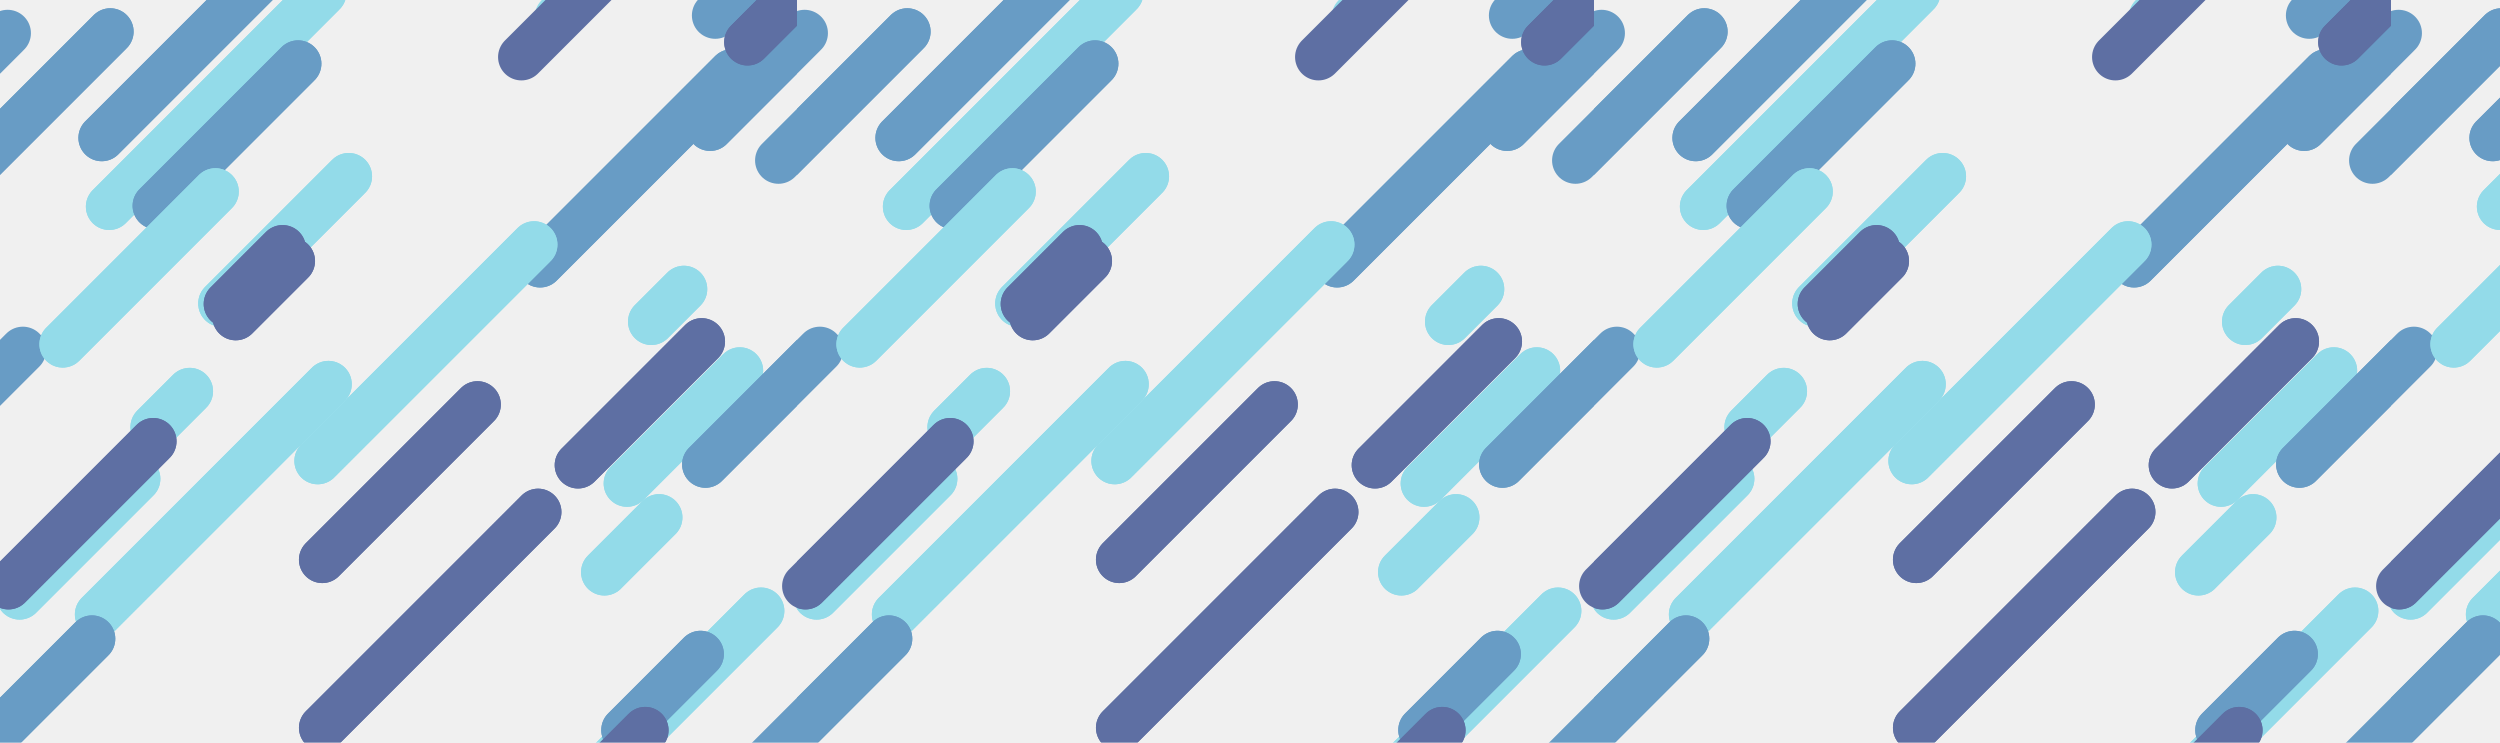
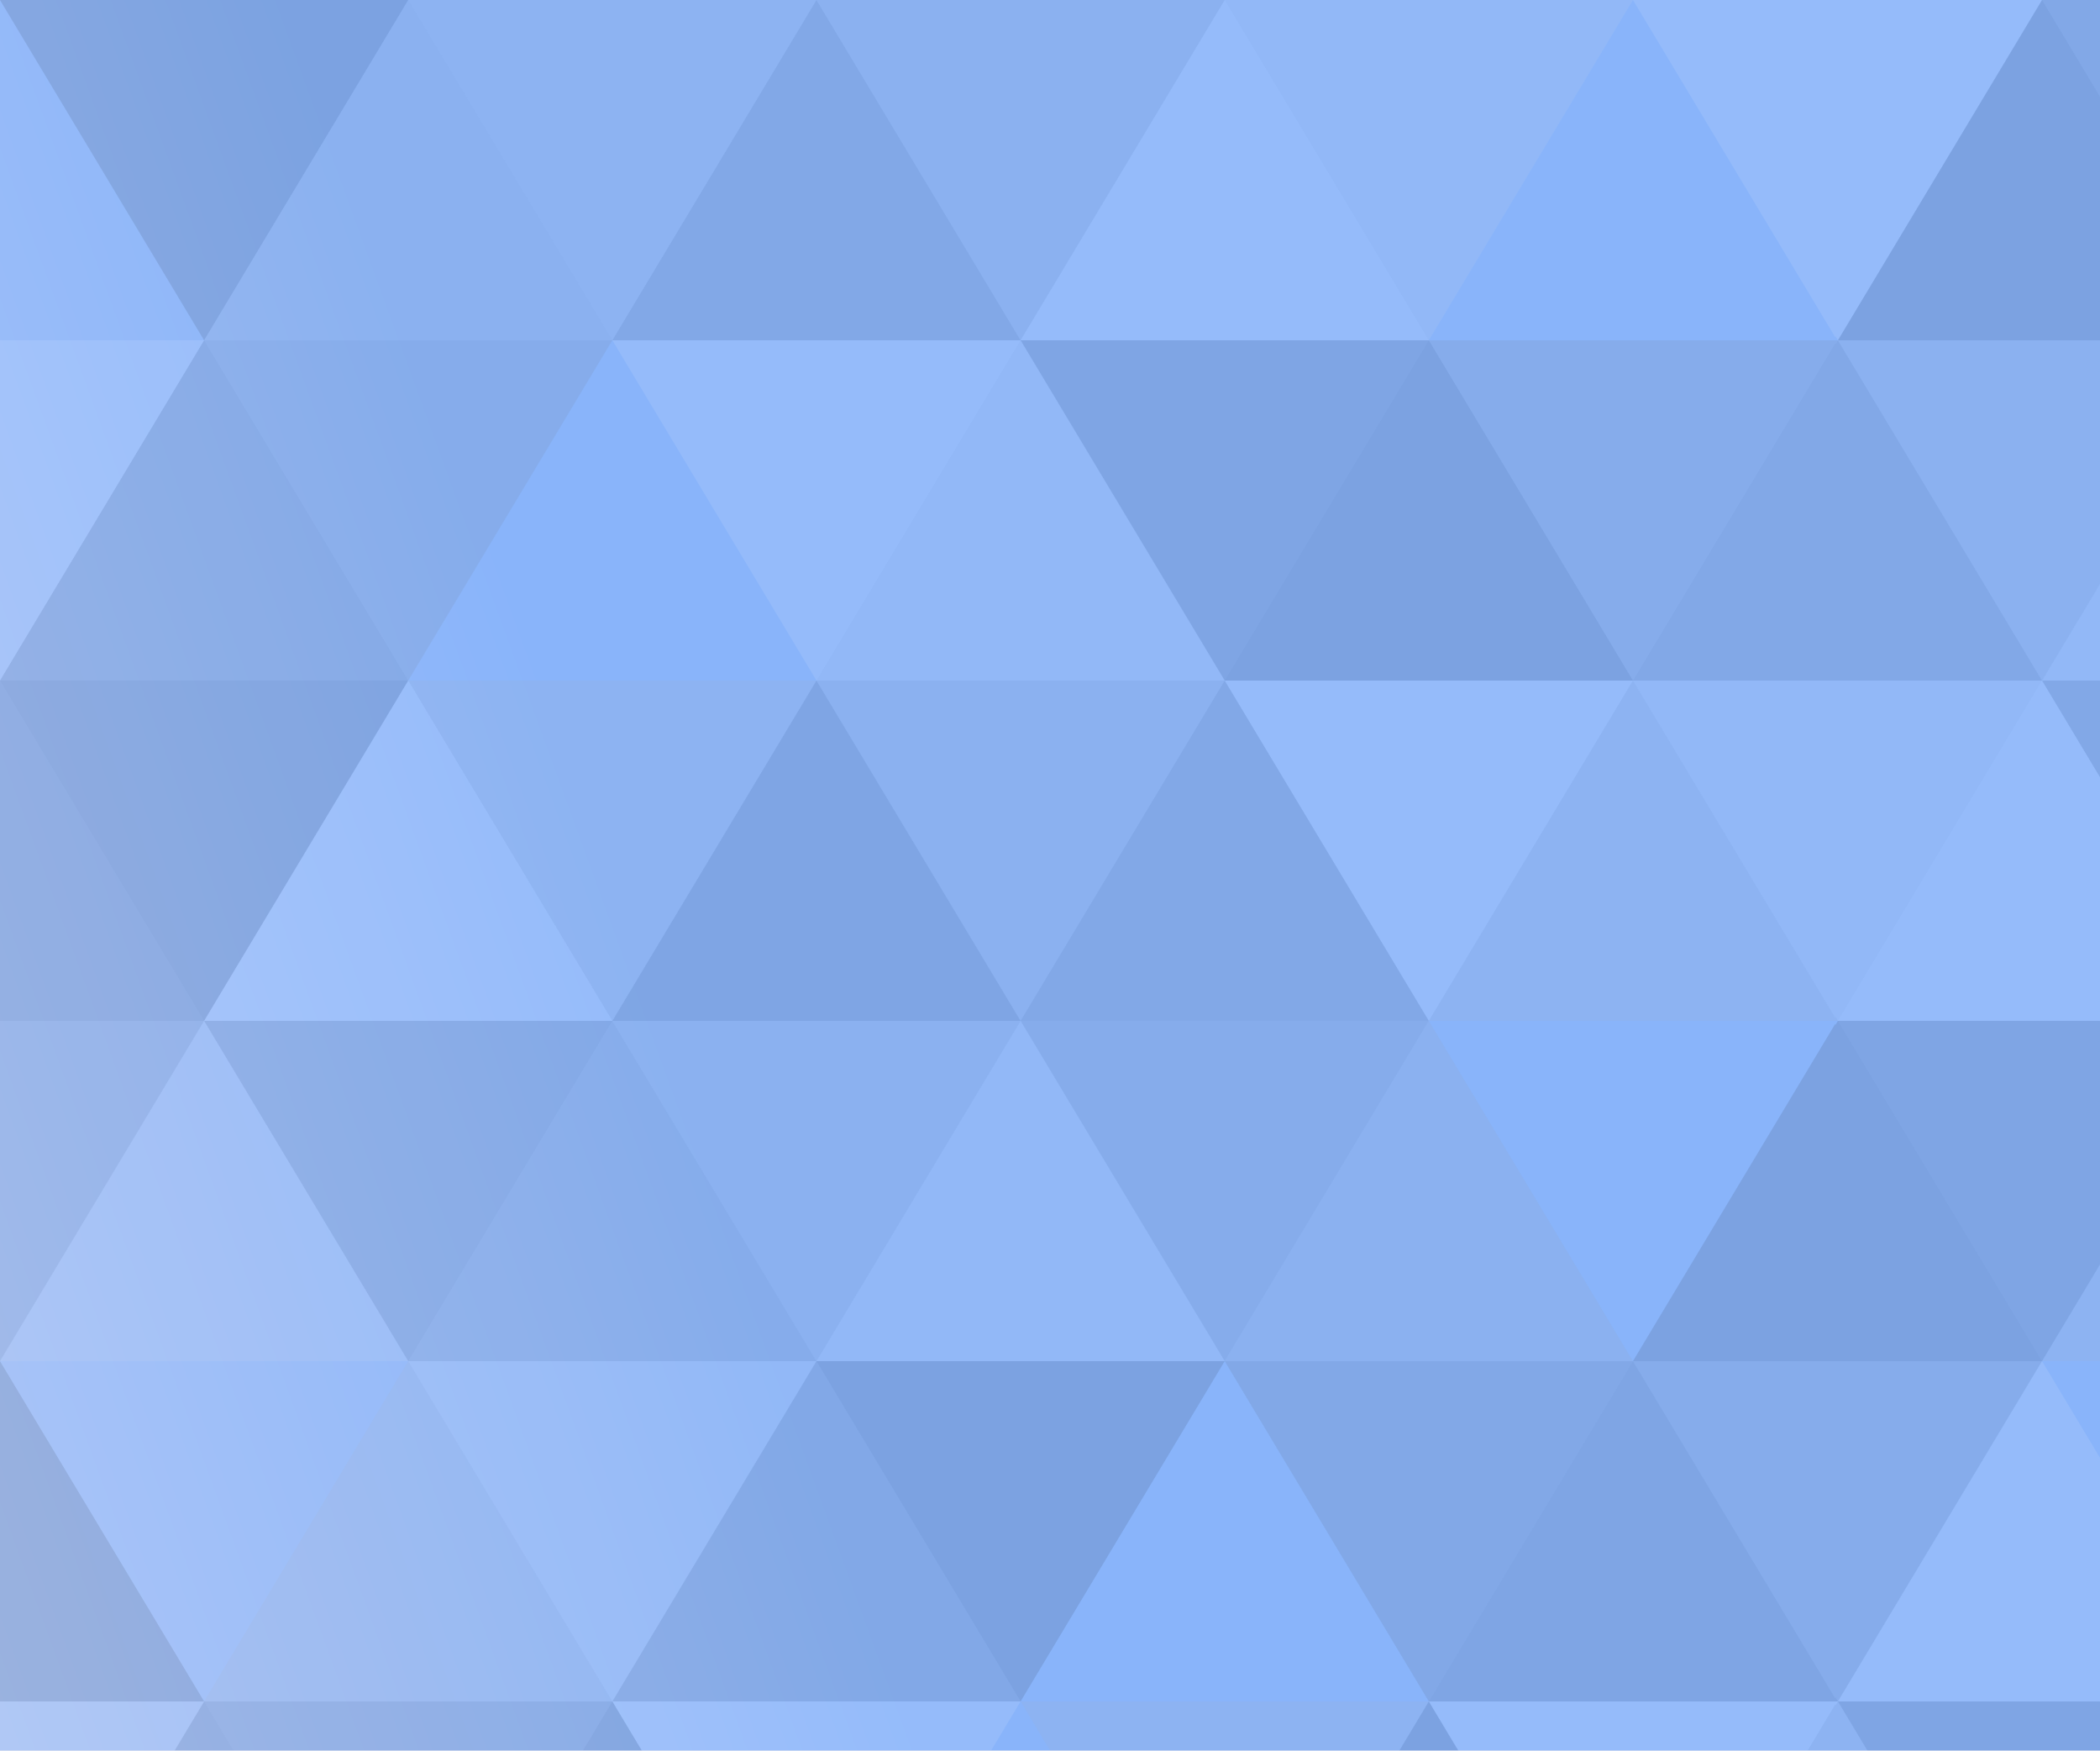
- <svg xmlns="http://www.w3.org/2000/svg" style="margin:auto;background:rgba(NaN, NaN, NaN, 0);display:block;z-index:1;position:relative" width="1084" height="322" preserveAspectRatio="xMidYMid" viewBox="0 0 1084 322">
+ <svg xmlns="http://www.w3.org/2000/svg" width="100%">
+   <rect fill="#CDD6F4" width="540" height="450" />
  <defs>
-     <pattern id="pid-0.7735807359934106" x="0" y="0" width="345.6" height="345.6" patternUnits="userSpaceOnUse">
-       <g transform="scale(1.35)">
-         <g>
-           <line x1="237.629" x2="201.397" y1="119.053" y2="155.285" stroke-width="15" stroke="#93dbe9" stroke-linecap="round" />
-           <line x1="237.629" x2="201.397" y1="-392.947" y2="-356.715" stroke-width="15" stroke="#93dbe9" stroke-linecap="round" />
-           <line x1="493.629" x2="457.397" y1="-392.947" y2="-356.715" stroke-width="15" stroke="#93dbe9" stroke-linecap="round" />
-           <line x1="749.629" x2="713.397" y1="-392.947" y2="-356.715" stroke-width="15" stroke="#93dbe9" stroke-linecap="round" />
-           <line x1="237.629" x2="201.397" y1="-136.947" y2="-100.715" stroke-width="15" stroke="#93dbe9" stroke-linecap="round" />
-           <line x1="493.629" x2="457.397" y1="-136.947" y2="-100.715" stroke-width="15" stroke="#93dbe9" stroke-linecap="round" />
-           <line x1="749.629" x2="713.397" y1="-136.947" y2="-100.715" stroke-width="15" stroke="#93dbe9" stroke-linecap="round" />
-           <line x1="237.629" x2="201.397" y1="119.053" y2="155.285" stroke-width="15" stroke="#93dbe9" stroke-linecap="round" />
-           <line x1="493.629" x2="457.397" y1="119.053" y2="155.285" stroke-width="15" stroke="#93dbe9" stroke-linecap="round" />
-           <line x1="749.629" x2="713.397" y1="119.053" y2="155.285" stroke-width="15" stroke="#93dbe9" stroke-linecap="round" />
-           <line x1="244.438" x2="179.252" y1="196.214" y2="261.4" stroke-width="15" stroke="#93dbe9" stroke-linecap="round" />
-           <line x1="244.438" x2="179.252" y1="-315.786" y2="-250.6" stroke-width="15" stroke="#93dbe9" stroke-linecap="round" />
-           <line x1="500.438" x2="435.252" y1="-315.786" y2="-250.6" stroke-width="15" stroke="#93dbe9" stroke-linecap="round" />
-           <line x1="756.438" x2="691.252" y1="-315.786" y2="-250.6" stroke-width="15" stroke="#93dbe9" stroke-linecap="round" />
-           <line x1="244.438" x2="179.252" y1="-59.786" y2="5.4" stroke-width="15" stroke="#93dbe9" stroke-linecap="round" />
-           <line x1="500.438" x2="435.252" y1="-59.786" y2="5.4" stroke-width="15" stroke="#93dbe9" stroke-linecap="round" />
-           <line x1="756.438" x2="691.252" y1="-59.786" y2="5.4" stroke-width="15" stroke="#93dbe9" stroke-linecap="round" />
-           <line x1="244.438" x2="179.252" y1="196.214" y2="261.4" stroke-width="15" stroke="#93dbe9" stroke-linecap="round" />
-           <line x1="500.438" x2="435.252" y1="196.214" y2="261.4" stroke-width="15" stroke="#93dbe9" stroke-linecap="round" />
-           <line x1="756.438" x2="691.252" y1="196.214" y2="261.4" stroke-width="15" stroke="#93dbe9" stroke-linecap="round" />
-           <line x1="219.672" x2="209.218" y1="92.858" y2="103.312" stroke-width="15" stroke="#93dbe9" stroke-linecap="round" />
-           <line x1="219.672" x2="209.218" y1="-419.142" y2="-408.688" stroke-width="15" stroke="#93dbe9" stroke-linecap="round" />
-           <line x1="475.672" x2="465.218" y1="-419.142" y2="-408.688" stroke-width="15" stroke="#93dbe9" stroke-linecap="round" />
-           <line x1="731.672" x2="721.218" y1="-419.142" y2="-408.688" stroke-width="15" stroke="#93dbe9" stroke-linecap="round" />
-           <line x1="219.672" x2="209.218" y1="-163.142" y2="-152.688" stroke-width="15" stroke="#93dbe9" stroke-linecap="round" />
-           <line x1="475.672" x2="465.218" y1="-163.142" y2="-152.688" stroke-width="15" stroke="#93dbe9" stroke-linecap="round" />
-           <line x1="731.672" x2="721.218" y1="-163.142" y2="-152.688" stroke-width="15" stroke="#93dbe9" stroke-linecap="round" />
-           <line x1="219.672" x2="209.218" y1="92.858" y2="103.312" stroke-width="15" stroke="#93dbe9" stroke-linecap="round" />
-           <line x1="475.672" x2="465.218" y1="92.858" y2="103.312" stroke-width="15" stroke="#93dbe9" stroke-linecap="round" />
-           <line x1="731.672" x2="721.218" y1="92.858" y2="103.312" stroke-width="15" stroke="#93dbe9" stroke-linecap="round" />
-           <line x1="112.006" x2="71.158" y1="56.634" y2="97.482" stroke-width="15" stroke="#93dbe9" stroke-linecap="round" />
-           <line x1="112.006" x2="71.158" y1="-455.366" y2="-414.518" stroke-width="15" stroke="#93dbe9" stroke-linecap="round" />
-           <line x1="368.006" x2="327.158" y1="-455.366" y2="-414.518" stroke-width="15" stroke="#93dbe9" stroke-linecap="round" />
-           <line x1="624.006" x2="583.158" y1="-455.366" y2="-414.518" stroke-width="15" stroke="#93dbe9" stroke-linecap="round" />
-           <line x1="112.006" x2="71.158" y1="-199.366" y2="-158.518" stroke-width="15" stroke="#93dbe9" stroke-linecap="round" />
-           <line x1="368.006" x2="327.158" y1="-199.366" y2="-158.518" stroke-width="15" stroke="#93dbe9" stroke-linecap="round" />
-           <line x1="624.006" x2="583.158" y1="-199.366" y2="-158.518" stroke-width="15" stroke="#93dbe9" stroke-linecap="round" />
-           <line x1="112.006" x2="71.158" y1="56.634" y2="97.482" stroke-width="15" stroke="#93dbe9" stroke-linecap="round" />
-           <line x1="368.006" x2="327.158" y1="56.634" y2="97.482" stroke-width="15" stroke="#93dbe9" stroke-linecap="round" />
-           <line x1="624.006" x2="583.158" y1="56.634" y2="97.482" stroke-width="15" stroke="#93dbe9" stroke-linecap="round" />
-           <line x1="60.933" x2="49.389" y1="125.657" y2="137.201" stroke-width="15" stroke="#93dbe9" stroke-linecap="round" />
-           <line x1="60.933" x2="49.389" y1="-386.343" y2="-374.799" stroke-width="15" stroke="#93dbe9" stroke-linecap="round" />
-           <line x1="316.933" x2="305.389" y1="-386.343" y2="-374.799" stroke-width="15" stroke="#93dbe9" stroke-linecap="round" />
-           <line x1="572.933" x2="561.389" y1="-386.343" y2="-374.799" stroke-width="15" stroke="#93dbe9" stroke-linecap="round" />
-           <line x1="60.933" x2="49.389" y1="-130.343" y2="-118.799" stroke-width="15" stroke="#93dbe9" stroke-linecap="round" />
-           <line x1="316.933" x2="305.389" y1="-130.343" y2="-118.799" stroke-width="15" stroke="#93dbe9" stroke-linecap="round" />
-           <line x1="572.933" x2="561.389" y1="-130.343" y2="-118.799" stroke-width="15" stroke="#93dbe9" stroke-linecap="round" />
-           <line x1="60.933" x2="49.389" y1="125.657" y2="137.201" stroke-width="15" stroke="#93dbe9" stroke-linecap="round" />
-           <line x1="316.933" x2="305.389" y1="125.657" y2="137.201" stroke-width="15" stroke="#93dbe9" stroke-linecap="round" />
-           <line x1="572.933" x2="561.389" y1="125.657" y2="137.201" stroke-width="15" stroke="#93dbe9" stroke-linecap="round" />
-           <line x1="103.783" x2="35.085" y1="-2.328" y2="66.37" stroke-width="15" stroke="#93dbe9" stroke-linecap="round" />
-           <line x1="103.783" x2="35.085" y1="-514.328" y2="-445.63" stroke-width="15" stroke="#93dbe9" stroke-linecap="round" />
-           <line x1="359.783" x2="291.085" y1="-514.328" y2="-445.63" stroke-width="15" stroke="#93dbe9" stroke-linecap="round" />
-           <line x1="615.783" x2="547.085" y1="-514.328" y2="-445.63" stroke-width="15" stroke="#93dbe9" stroke-linecap="round" />
-           <line x1="103.783" x2="35.085" y1="-258.328" y2="-189.63" stroke-width="15" stroke="#93dbe9" stroke-linecap="round" />
-           <line x1="359.783" x2="291.085" y1="-258.328" y2="-189.63" stroke-width="15" stroke="#93dbe9" stroke-linecap="round" />
-           <line x1="615.783" x2="547.085" y1="-258.328" y2="-189.63" stroke-width="15" stroke="#93dbe9" stroke-linecap="round" />
-           <line x1="103.783" x2="35.085" y1="-2.328" y2="66.37" stroke-width="15" stroke="#93dbe9" stroke-linecap="round" />
-           <line x1="359.783" x2="291.085" y1="-2.328" y2="66.37" stroke-width="15" stroke="#93dbe9" stroke-linecap="round" />
-           <line x1="615.783" x2="547.085" y1="-2.328" y2="66.37" stroke-width="15" stroke="#93dbe9" stroke-linecap="round" />
-           <line x1="103.783" x2="35.085" y1="253.672" y2="322.37" stroke-width="15" stroke="#93dbe9" stroke-linecap="round" />
-           <line x1="211.699" x2="194.135" y1="166.217" y2="183.781" stroke-width="15" stroke="#93dbe9" stroke-linecap="round" />
-           <line x1="211.699" x2="194.135" y1="-345.783" y2="-328.219" stroke-width="15" stroke="#93dbe9" stroke-linecap="round" />
-           <line x1="467.699" x2="450.135" y1="-345.783" y2="-328.219" stroke-width="15" stroke="#93dbe9" stroke-linecap="round" />
-           <line x1="723.699" x2="706.135" y1="-345.783" y2="-328.219" stroke-width="15" stroke="#93dbe9" stroke-linecap="round" />
-           <line x1="211.699" x2="194.135" y1="-89.783" y2="-72.219" stroke-width="15" stroke="#93dbe9" stroke-linecap="round" />
-           <line x1="467.699" x2="450.135" y1="-89.783" y2="-72.219" stroke-width="15" stroke="#93dbe9" stroke-linecap="round" />
-           <line x1="723.699" x2="706.135" y1="-89.783" y2="-72.219" stroke-width="15" stroke="#93dbe9" stroke-linecap="round" />
-           <line x1="211.699" x2="194.135" y1="166.217" y2="183.781" stroke-width="15" stroke="#93dbe9" stroke-linecap="round" />
-           <line x1="467.699" x2="450.135" y1="166.217" y2="183.781" stroke-width="15" stroke="#93dbe9" stroke-linecap="round" />
-           <line x1="723.699" x2="706.135" y1="166.217" y2="183.781" stroke-width="15" stroke="#93dbe9" stroke-linecap="round" />
-           <line x1="44.013" x2="6.292" y1="153.795" y2="191.516" stroke-width="15" stroke="#93dbe9" stroke-linecap="round" />
-           <line x1="44.013" x2="6.292" y1="-358.205" y2="-320.484" stroke-width="15" stroke="#93dbe9" stroke-linecap="round" />
-           <line x1="300.013" x2="262.292" y1="-358.205" y2="-320.484" stroke-width="15" stroke="#93dbe9" stroke-linecap="round" />
-           <line x1="556.013" x2="518.292" y1="-358.205" y2="-320.484" stroke-width="15" stroke="#93dbe9" stroke-linecap="round" />
-           <line x1="44.013" x2="6.292" y1="-102.205" y2="-64.484" stroke-width="15" stroke="#93dbe9" stroke-linecap="round" />
-           <line x1="300.013" x2="262.292" y1="-102.205" y2="-64.484" stroke-width="15" stroke="#93dbe9" stroke-linecap="round" />
-           <line x1="556.013" x2="518.292" y1="-102.205" y2="-64.484" stroke-width="15" stroke="#93dbe9" stroke-linecap="round" />
-           <line x1="44.013" x2="6.292" y1="153.795" y2="191.516" stroke-width="15" stroke="#93dbe9" stroke-linecap="round" />
-           <line x1="300.013" x2="262.292" y1="153.795" y2="191.516" stroke-width="15" stroke="#93dbe9" stroke-linecap="round" />
-           <line x1="556.013" x2="518.292" y1="153.795" y2="191.516" stroke-width="15" stroke="#93dbe9" stroke-linecap="round" />
-           <line x1="105.492" x2="31.55" y1="123.417" y2="197.36" stroke-width="15" stroke="#93dbe9" stroke-linecap="round" />
-           <line x1="105.492" x2="31.55" y1="-388.583" y2="-314.64" stroke-width="15" stroke="#93dbe9" stroke-linecap="round" />
-           <line x1="361.492" x2="287.55" y1="-388.583" y2="-314.64" stroke-width="15" stroke="#93dbe9" stroke-linecap="round" />
-           <line x1="617.492" x2="543.55" y1="-388.583" y2="-314.64" stroke-width="15" stroke="#93dbe9" stroke-linecap="round" />
-           <line x1="105.492" x2="31.55" y1="-132.583" y2="-58.64" stroke-width="15" stroke="#93dbe9" stroke-linecap="round" />
-           <line x1="361.492" x2="287.55" y1="-132.583" y2="-58.64" stroke-width="15" stroke="#93dbe9" stroke-linecap="round" />
-           <line x1="617.492" x2="543.55" y1="-132.583" y2="-58.64" stroke-width="15" stroke="#93dbe9" stroke-linecap="round" />
-           <line x1="105.492" x2="31.55" y1="123.417" y2="197.36" stroke-width="15" stroke="#93dbe9" stroke-linecap="round" />
-           <line x1="361.492" x2="287.55" y1="123.417" y2="197.36" stroke-width="15" stroke="#93dbe9" stroke-linecap="round" />
-           <line x1="617.492" x2="543.55" y1="123.417" y2="197.36" stroke-width="15" stroke="#93dbe9" stroke-linecap="round" />
-           <animateTransform attributeName="transform" type="translate" values="0 0;-256 256" keyTimes="0;1" repeatCount="indefinite" dur="10s" />
-         </g>
-         <g>
-           <line x1="95.736" x2="50.085" y1="20.457" y2="66.107" stroke-width="15" stroke="#689cc5" stroke-linecap="round" />
-           <line x1="95.736" x2="50.085" y1="-491.543" y2="-445.893" stroke-width="15" stroke="#689cc5" stroke-linecap="round" />
-           <line x1="351.736" x2="306.085" y1="-491.543" y2="-445.893" stroke-width="15" stroke="#689cc5" stroke-linecap="round" />
-           <line x1="607.736" x2="562.085" y1="-491.543" y2="-445.893" stroke-width="15" stroke="#689cc5" stroke-linecap="round" />
-           <line x1="95.736" x2="50.085" y1="-235.543" y2="-189.893" stroke-width="15" stroke="#689cc5" stroke-linecap="round" />
-           <line x1="351.736" x2="306.085" y1="-235.543" y2="-189.893" stroke-width="15" stroke="#689cc5" stroke-linecap="round" />
-           <line x1="607.736" x2="562.085" y1="-235.543" y2="-189.893" stroke-width="15" stroke="#689cc5" stroke-linecap="round" />
-           <line x1="95.736" x2="50.085" y1="20.457" y2="66.107" stroke-width="15" stroke="#689cc5" stroke-linecap="round" />
-           <line x1="351.736" x2="306.085" y1="20.457" y2="66.107" stroke-width="15" stroke="#689cc5" stroke-linecap="round" />
-           <line x1="607.736" x2="562.085" y1="20.457" y2="66.107" stroke-width="15" stroke="#689cc5" stroke-linecap="round" />
-           <line x1="263.343" x2="226.596" y1="112.429" y2="149.177" stroke-width="15" stroke="#689cc5" stroke-linecap="round" />
-           <line x1="263.343" x2="226.596" y1="-399.571" y2="-362.823" stroke-width="15" stroke="#689cc5" stroke-linecap="round" />
-           <line x1="519.343" x2="482.596" y1="-399.571" y2="-362.823" stroke-width="15" stroke="#689cc5" stroke-linecap="round" />
-           <line x1="775.343" x2="738.596" y1="-399.571" y2="-362.823" stroke-width="15" stroke="#689cc5" stroke-linecap="round" />
-           <line x1="263.343" x2="226.596" y1="-143.571" y2="-106.823" stroke-width="15" stroke="#689cc5" stroke-linecap="round" />
-           <line x1="519.343" x2="482.596" y1="-143.571" y2="-106.823" stroke-width="15" stroke="#689cc5" stroke-linecap="round" />
-           <line x1="775.343" x2="738.596" y1="-143.571" y2="-106.823" stroke-width="15" stroke="#689cc5" stroke-linecap="round" />
-           <line x1="263.343" x2="226.596" y1="112.429" y2="149.177" stroke-width="15" stroke="#689cc5" stroke-linecap="round" />
-           <line x1="519.343" x2="482.596" y1="112.429" y2="149.177" stroke-width="15" stroke="#689cc5" stroke-linecap="round" />
-           <line x1="775.343" x2="738.596" y1="112.429" y2="149.177" stroke-width="15" stroke="#689cc5" stroke-linecap="round" />
-           <line x1="7.343" x2="-29.404" y1="112.429" y2="149.177" stroke-width="15" stroke="#689cc5" stroke-linecap="round" />
-           <line x1="29.534" x2="-26.261" y1="205.168" y2="260.963" stroke-width="15" stroke="#689cc5" stroke-linecap="round" />
-           <line x1="29.534" x2="-26.261" y1="-306.832" y2="-251.037" stroke-width="15" stroke="#689cc5" stroke-linecap="round" />
-           <line x1="285.534" x2="229.739" y1="-306.832" y2="-251.037" stroke-width="15" stroke="#689cc5" stroke-linecap="round" />
-           <line x1="541.534" x2="485.739" y1="-306.832" y2="-251.037" stroke-width="15" stroke="#689cc5" stroke-linecap="round" />
-           <line x1="29.534" x2="-26.261" y1="-50.832" y2="4.963" stroke-width="15" stroke="#689cc5" stroke-linecap="round" />
-           <line x1="285.534" x2="229.739" y1="-50.832" y2="4.963" stroke-width="15" stroke="#689cc5" stroke-linecap="round" />
-           <line x1="541.534" x2="485.739" y1="-50.832" y2="4.963" stroke-width="15" stroke="#689cc5" stroke-linecap="round" />
-           <line x1="29.534" x2="-26.261" y1="205.168" y2="260.963" stroke-width="15" stroke="#689cc5" stroke-linecap="round" />
-           <line x1="285.534" x2="229.739" y1="205.168" y2="260.963" stroke-width="15" stroke="#689cc5" stroke-linecap="round" />
-           <line x1="541.534" x2="485.739" y1="205.168" y2="260.963" stroke-width="15" stroke="#689cc5" stroke-linecap="round" />
-           <line x1="235.025" x2="173.489" y1="23.307" y2="84.842" stroke-width="15" stroke="#689cc5" stroke-linecap="round" />
-           <line x1="235.025" x2="173.489" y1="-488.693" y2="-427.158" stroke-width="15" stroke="#689cc5" stroke-linecap="round" />
-           <line x1="491.025" x2="429.489" y1="-488.693" y2="-427.158" stroke-width="15" stroke="#689cc5" stroke-linecap="round" />
-           <line x1="747.025" x2="685.489" y1="-488.693" y2="-427.158" stroke-width="15" stroke="#689cc5" stroke-linecap="round" />
-           <line x1="235.025" x2="173.489" y1="-232.693" y2="-171.158" stroke-width="15" stroke="#689cc5" stroke-linecap="round" />
-           <line x1="491.025" x2="429.489" y1="-232.693" y2="-171.158" stroke-width="15" stroke="#689cc5" stroke-linecap="round" />
-           <line x1="747.025" x2="685.489" y1="-232.693" y2="-171.158" stroke-width="15" stroke="#689cc5" stroke-linecap="round" />
-           <line x1="235.025" x2="173.489" y1="23.307" y2="84.842" stroke-width="15" stroke="#689cc5" stroke-linecap="round" />
-           <line x1="491.025" x2="429.489" y1="23.307" y2="84.842" stroke-width="15" stroke="#689cc5" stroke-linecap="round" />
-           <line x1="747.025" x2="685.489" y1="23.307" y2="84.842" stroke-width="15" stroke="#689cc5" stroke-linecap="round" />
-           <line x1="225.01" x2="200.624" y1="210.105" y2="234.491" stroke-width="15" stroke="#689cc5" stroke-linecap="round" />
-           <line x1="225.01" x2="200.624" y1="-301.895" y2="-277.509" stroke-width="15" stroke="#689cc5" stroke-linecap="round" />
-           <line x1="481.01" x2="456.624" y1="-301.895" y2="-277.509" stroke-width="15" stroke="#689cc5" stroke-linecap="round" />
-           <line x1="737.01" x2="712.624" y1="-301.895" y2="-277.509" stroke-width="15" stroke="#689cc5" stroke-linecap="round" />
-           <line x1="225.01" x2="200.624" y1="-45.895" y2="-21.509" stroke-width="15" stroke="#689cc5" stroke-linecap="round" />
-           <line x1="481.01" x2="456.624" y1="-45.895" y2="-21.509" stroke-width="15" stroke="#689cc5" stroke-linecap="round" />
-           <line x1="737.01" x2="712.624" y1="-45.895" y2="-21.509" stroke-width="15" stroke="#689cc5" stroke-linecap="round" />
-           <line x1="225.01" x2="200.624" y1="210.105" y2="234.491" stroke-width="15" stroke="#689cc5" stroke-linecap="round" />
-           <line x1="481.01" x2="456.624" y1="210.105" y2="234.491" stroke-width="15" stroke="#689cc5" stroke-linecap="round" />
-           <line x1="737.01" x2="712.624" y1="210.105" y2="234.491" stroke-width="15" stroke="#689cc5" stroke-linecap="round" />
-           <line x1="171.55" x2="102.053" y1="78.559" y2="148.056" stroke-width="15" stroke="#93dbe9" stroke-linecap="round" />
-           <line x1="171.55" x2="102.053" y1="-433.441" y2="-363.944" stroke-width="15" stroke="#93dbe9" stroke-linecap="round" />
-           <line x1="427.55" x2="358.053" y1="-433.441" y2="-363.944" stroke-width="15" stroke="#93dbe9" stroke-linecap="round" />
-           <line x1="683.55" x2="614.053" y1="-433.441" y2="-363.944" stroke-width="15" stroke="#93dbe9" stroke-linecap="round" />
-           <line x1="171.55" x2="102.053" y1="-177.441" y2="-107.944" stroke-width="15" stroke="#93dbe9" stroke-linecap="round" />
-           <line x1="427.55" x2="358.053" y1="-177.441" y2="-107.944" stroke-width="15" stroke="#93dbe9" stroke-linecap="round" />
-           <line x1="683.55" x2="614.053" y1="-177.441" y2="-107.944" stroke-width="15" stroke="#93dbe9" stroke-linecap="round" />
-           <line x1="171.55" x2="102.053" y1="78.559" y2="148.056" stroke-width="15" stroke="#93dbe9" stroke-linecap="round" />
-           <line x1="427.55" x2="358.053" y1="78.559" y2="148.056" stroke-width="15" stroke="#93dbe9" stroke-linecap="round" />
-           <line x1="683.55" x2="614.053" y1="78.559" y2="148.056" stroke-width="15" stroke="#93dbe9" stroke-linecap="round" />
-           <line x1="258.436" x2="228.099" y1="10.646" y2="40.983" stroke-width="15" stroke="#689cc5" stroke-linecap="round" />
-           <line x1="258.436" x2="228.099" y1="-501.354" y2="-471.017" stroke-width="15" stroke="#689cc5" stroke-linecap="round" />
-           <line x1="514.436" x2="484.099" y1="-501.354" y2="-471.017" stroke-width="15" stroke="#689cc5" stroke-linecap="round" />
-           <line x1="770.436" x2="740.099" y1="-501.354" y2="-471.017" stroke-width="15" stroke="#689cc5" stroke-linecap="round" />
-           <line x1="258.436" x2="228.099" y1="-245.354" y2="-215.017" stroke-width="15" stroke="#689cc5" stroke-linecap="round" />
-           <line x1="514.436" x2="484.099" y1="-245.354" y2="-215.017" stroke-width="15" stroke="#689cc5" stroke-linecap="round" />
-           <line x1="770.436" x2="740.099" y1="-245.354" y2="-215.017" stroke-width="15" stroke="#689cc5" stroke-linecap="round" />
-           <line x1="258.436" x2="228.099" y1="10.646" y2="40.983" stroke-width="15" stroke="#689cc5" stroke-linecap="round" />
-           <line x1="514.436" x2="484.099" y1="10.646" y2="40.983" stroke-width="15" stroke="#689cc5" stroke-linecap="round" />
-           <line x1="770.436" x2="740.099" y1="10.646" y2="40.983" stroke-width="15" stroke="#689cc5" stroke-linecap="round" />
-           <line x1="2.436" x2="-27.901" y1="10.646" y2="40.983" stroke-width="15" stroke="#689cc5" stroke-linecap="round" />
-           <line x1="35.416" x2="-5.967" y1="10.152" y2="51.535" stroke-width="15" stroke="#689cc5" stroke-linecap="round" />
-           <line x1="35.416" x2="-5.967" y1="-501.848" y2="-460.465" stroke-width="15" stroke="#689cc5" stroke-linecap="round" />
-           <line x1="291.416" x2="250.033" y1="-501.848" y2="-460.465" stroke-width="15" stroke="#689cc5" stroke-linecap="round" />
-           <line x1="547.416" x2="506.033" y1="-501.848" y2="-460.465" stroke-width="15" stroke="#689cc5" stroke-linecap="round" />
-           <line x1="35.416" x2="-5.967" y1="-245.848" y2="-204.465" stroke-width="15" stroke="#689cc5" stroke-linecap="round" />
-           <line x1="291.416" x2="250.033" y1="-245.848" y2="-204.465" stroke-width="15" stroke="#689cc5" stroke-linecap="round" />
-           <line x1="547.416" x2="506.033" y1="-245.848" y2="-204.465" stroke-width="15" stroke="#689cc5" stroke-linecap="round" />
-           <line x1="35.416" x2="-5.967" y1="10.152" y2="51.535" stroke-width="15" stroke="#689cc5" stroke-linecap="round" />
-           <line x1="291.416" x2="250.033" y1="10.152" y2="51.535" stroke-width="15" stroke="#689cc5" stroke-linecap="round" />
-           <line x1="547.416" x2="506.033" y1="10.152" y2="51.535" stroke-width="15" stroke="#689cc5" stroke-linecap="round" />
-           <line x1="90.763" x2="72.925" y1="79.79" y2="97.628" stroke-width="15" stroke="#5e6fa3" stroke-linecap="round" />
-           <line x1="90.763" x2="72.925" y1="-432.21" y2="-414.372" stroke-width="15" stroke="#5e6fa3" stroke-linecap="round" />
-           <line x1="346.763" x2="328.925" y1="-432.21" y2="-414.372" stroke-width="15" stroke="#5e6fa3" stroke-linecap="round" />
-           <line x1="602.763" x2="584.925" y1="-432.21" y2="-414.372" stroke-width="15" stroke="#5e6fa3" stroke-linecap="round" />
-           <line x1="90.763" x2="72.925" y1="-176.21" y2="-158.372" stroke-width="15" stroke="#5e6fa3" stroke-linecap="round" />
-           <line x1="346.763" x2="328.925" y1="-176.21" y2="-158.372" stroke-width="15" stroke="#5e6fa3" stroke-linecap="round" />
-           <line x1="602.763" x2="584.925" y1="-176.21" y2="-158.372" stroke-width="15" stroke="#5e6fa3" stroke-linecap="round" />
-           <line x1="90.763" x2="72.925" y1="79.79" y2="97.628" stroke-width="15" stroke="#5e6fa3" stroke-linecap="round" />
-           <line x1="346.763" x2="328.925" y1="79.79" y2="97.628" stroke-width="15" stroke="#5e6fa3" stroke-linecap="round" />
-           <line x1="602.763" x2="584.925" y1="79.79" y2="97.628" stroke-width="15" stroke="#5e6fa3" stroke-linecap="round" />
-           <animateTransform attributeName="transform" type="translate" values="0 0;-256 256" keyTimes="0;1" repeatCount="indefinite" dur="5s" />
-         </g>
-         <g>
-           <line x1="93.69" x2="75.716" y1="83.838" y2="101.811" stroke-width="15" stroke="#5e6fa3" stroke-linecap="round" />
-           <line x1="93.69" x2="75.716" y1="-428.162" y2="-410.189" stroke-width="15" stroke="#5e6fa3" stroke-linecap="round" />
-           <line x1="349.69" x2="331.716" y1="-428.162" y2="-410.189" stroke-width="15" stroke="#5e6fa3" stroke-linecap="round" />
-           <line x1="605.69" x2="587.716" y1="-428.162" y2="-410.189" stroke-width="15" stroke="#5e6fa3" stroke-linecap="round" />
-           <line x1="93.69" x2="75.716" y1="-172.162" y2="-154.189" stroke-width="15" stroke="#5e6fa3" stroke-linecap="round" />
-           <line x1="349.69" x2="331.716" y1="-172.162" y2="-154.189" stroke-width="15" stroke="#5e6fa3" stroke-linecap="round" />
-           <line x1="605.69" x2="587.716" y1="-172.162" y2="-154.189" stroke-width="15" stroke="#5e6fa3" stroke-linecap="round" />
-           <line x1="93.69" x2="75.716" y1="83.838" y2="101.811" stroke-width="15" stroke="#5e6fa3" stroke-linecap="round" />
-           <line x1="349.69" x2="331.716" y1="83.838" y2="101.811" stroke-width="15" stroke="#5e6fa3" stroke-linecap="round" />
-           <line x1="605.69" x2="587.716" y1="83.838" y2="101.811" stroke-width="15" stroke="#5e6fa3" stroke-linecap="round" />
-           <line x1="207.249" x2="167.481" y1="234.56" y2="274.328" stroke-width="15" stroke="#5e6fa3" stroke-linecap="round" />
-           <line x1="207.249" x2="167.481" y1="-277.44" y2="-237.672" stroke-width="15" stroke="#5e6fa3" stroke-linecap="round" />
-           <line x1="463.249" x2="423.481" y1="-277.44" y2="-237.672" stroke-width="15" stroke="#5e6fa3" stroke-linecap="round" />
-           <line x1="719.249" x2="679.481" y1="-277.44" y2="-237.672" stroke-width="15" stroke="#5e6fa3" stroke-linecap="round" />
-           <line x1="207.249" x2="167.481" y1="-21.44" y2="18.328" stroke-width="15" stroke="#5e6fa3" stroke-linecap="round" />
-           <line x1="463.249" x2="423.481" y1="-21.44" y2="18.328" stroke-width="15" stroke="#5e6fa3" stroke-linecap="round" />
-           <line x1="719.249" x2="679.481" y1="-21.44" y2="18.328" stroke-width="15" stroke="#5e6fa3" stroke-linecap="round" />
-           <line x1="207.249" x2="167.481" y1="234.56" y2="274.328" stroke-width="15" stroke="#5e6fa3" stroke-linecap="round" />
-           <line x1="463.249" x2="423.481" y1="234.56" y2="274.328" stroke-width="15" stroke="#5e6fa3" stroke-linecap="round" />
-           <line x1="719.249" x2="679.481" y1="234.56" y2="274.328" stroke-width="15" stroke="#5e6fa3" stroke-linecap="round" />
-           <line x1="69.197" x2="20.156" y1="61.529" y2="110.57" stroke-width="15" stroke="#93dbe9" stroke-linecap="round" />
-           <line x1="69.197" x2="20.156" y1="-450.471" y2="-401.43" stroke-width="15" stroke="#93dbe9" stroke-linecap="round" />
-           <line x1="325.197" x2="276.156" y1="-450.471" y2="-401.43" stroke-width="15" stroke="#93dbe9" stroke-linecap="round" />
-           <line x1="581.197" x2="532.156" y1="-450.471" y2="-401.43" stroke-width="15" stroke="#93dbe9" stroke-linecap="round" />
-           <line x1="69.197" x2="20.156" y1="-194.471" y2="-145.43" stroke-width="15" stroke="#93dbe9" stroke-linecap="round" />
-           <line x1="325.197" x2="276.156" y1="-194.471" y2="-145.43" stroke-width="15" stroke="#93dbe9" stroke-linecap="round" />
-           <line x1="581.197" x2="532.156" y1="-194.471" y2="-145.43" stroke-width="15" stroke="#93dbe9" stroke-linecap="round" />
-           <line x1="69.197" x2="20.156" y1="61.529" y2="110.57" stroke-width="15" stroke="#93dbe9" stroke-linecap="round" />
-           <line x1="325.197" x2="276.156" y1="61.529" y2="110.57" stroke-width="15" stroke="#93dbe9" stroke-linecap="round" />
-           <line x1="581.197" x2="532.156" y1="61.529" y2="110.57" stroke-width="15" stroke="#93dbe9" stroke-linecap="round" />
-           <line x1="153.369" x2="103.522" y1="129.939" y2="179.786" stroke-width="15" stroke="#5e6fa3" stroke-linecap="round" />
-           <line x1="153.369" x2="103.522" y1="-382.061" y2="-332.214" stroke-width="15" stroke="#5e6fa3" stroke-linecap="round" />
-           <line x1="409.369" x2="359.522" y1="-382.061" y2="-332.214" stroke-width="15" stroke="#5e6fa3" stroke-linecap="round" />
-           <line x1="665.369" x2="615.522" y1="-382.061" y2="-332.214" stroke-width="15" stroke="#5e6fa3" stroke-linecap="round" />
-           <line x1="153.369" x2="103.522" y1="-126.061" y2="-76.214" stroke-width="15" stroke="#5e6fa3" stroke-linecap="round" />
-           <line x1="409.369" x2="359.522" y1="-126.061" y2="-76.214" stroke-width="15" stroke="#5e6fa3" stroke-linecap="round" />
-           <line x1="665.369" x2="615.522" y1="-126.061" y2="-76.214" stroke-width="15" stroke="#5e6fa3" stroke-linecap="round" />
-           <line x1="153.369" x2="103.522" y1="129.939" y2="179.786" stroke-width="15" stroke="#5e6fa3" stroke-linecap="round" />
-           <line x1="409.369" x2="359.522" y1="129.939" y2="179.786" stroke-width="15" stroke="#5e6fa3" stroke-linecap="round" />
-           <line x1="665.369" x2="615.522" y1="129.939" y2="179.786" stroke-width="15" stroke="#5e6fa3" stroke-linecap="round" />
-           <line x1="49.205" x2="2.714" y1="141.76" y2="188.251" stroke-width="15" stroke="#5e6fa3" stroke-linecap="round" />
-           <line x1="49.205" x2="2.714" y1="-370.24" y2="-323.749" stroke-width="15" stroke="#5e6fa3" stroke-linecap="round" />
-           <line x1="305.205" x2="258.714" y1="-370.24" y2="-323.749" stroke-width="15" stroke="#5e6fa3" stroke-linecap="round" />
-           <line x1="561.205" x2="514.714" y1="-370.24" y2="-323.749" stroke-width="15" stroke="#5e6fa3" stroke-linecap="round" />
-           <line x1="49.205" x2="2.714" y1="-114.24" y2="-67.749" stroke-width="15" stroke="#5e6fa3" stroke-linecap="round" />
-           <line x1="305.205" x2="258.714" y1="-114.24" y2="-67.749" stroke-width="15" stroke="#5e6fa3" stroke-linecap="round" />
-           <line x1="561.205" x2="514.714" y1="-114.24" y2="-67.749" stroke-width="15" stroke="#5e6fa3" stroke-linecap="round" />
-           <line x1="49.205" x2="2.714" y1="141.76" y2="188.251" stroke-width="15" stroke="#5e6fa3" stroke-linecap="round" />
-           <line x1="305.205" x2="258.714" y1="141.76" y2="188.251" stroke-width="15" stroke="#5e6fa3" stroke-linecap="round" />
-           <line x1="561.205" x2="514.714" y1="141.76" y2="188.251" stroke-width="15" stroke="#5e6fa3" stroke-linecap="round" />
-           <line x1="84.681" x2="32.683" y1="-7.711" y2="44.287" stroke-width="15" stroke="#689cc5" stroke-linecap="round" />
-           <line x1="84.681" x2="32.683" y1="-519.711" y2="-467.713" stroke-width="15" stroke="#689cc5" stroke-linecap="round" />
-           <line x1="340.681" x2="288.683" y1="-519.711" y2="-467.713" stroke-width="15" stroke="#689cc5" stroke-linecap="round" />
-           <line x1="596.681" x2="544.683" y1="-519.711" y2="-467.713" stroke-width="15" stroke="#689cc5" stroke-linecap="round" />
-           <line x1="84.681" x2="32.683" y1="-263.711" y2="-211.713" stroke-width="15" stroke="#689cc5" stroke-linecap="round" />
-           <line x1="340.681" x2="288.683" y1="-263.711" y2="-211.713" stroke-width="15" stroke="#689cc5" stroke-linecap="round" />
-           <line x1="596.681" x2="544.683" y1="-263.711" y2="-211.713" stroke-width="15" stroke="#689cc5" stroke-linecap="round" />
-           <line x1="84.681" x2="32.683" y1="-7.711" y2="44.287" stroke-width="15" stroke="#689cc5" stroke-linecap="round" />
-           <line x1="340.681" x2="288.683" y1="-7.711" y2="44.287" stroke-width="15" stroke="#689cc5" stroke-linecap="round" />
-           <line x1="596.681" x2="544.683" y1="-7.711" y2="44.287" stroke-width="15" stroke="#689cc5" stroke-linecap="round" />
-           <line x1="84.681" x2="32.683" y1="248.289" y2="300.287" stroke-width="15" stroke="#689cc5" stroke-linecap="round" />
-           <line x1="225.383" x2="185.666" y1="109.69" y2="149.407" stroke-width="15" stroke="#5e6fa3" stroke-linecap="round" />
-           <line x1="225.383" x2="185.666" y1="-402.31" y2="-362.593" stroke-width="15" stroke="#5e6fa3" stroke-linecap="round" />
-           <line x1="481.383" x2="441.666" y1="-402.31" y2="-362.593" stroke-width="15" stroke="#5e6fa3" stroke-linecap="round" />
-           <line x1="737.383" x2="697.666" y1="-402.31" y2="-362.593" stroke-width="15" stroke="#5e6fa3" stroke-linecap="round" />
-           <line x1="225.383" x2="185.666" y1="-146.31" y2="-106.593" stroke-width="15" stroke="#5e6fa3" stroke-linecap="round" />
-           <line x1="481.383" x2="441.666" y1="-146.31" y2="-106.593" stroke-width="15" stroke="#5e6fa3" stroke-linecap="round" />
-           <line x1="737.383" x2="697.666" y1="-146.31" y2="-106.593" stroke-width="15" stroke="#5e6fa3" stroke-linecap="round" />
-           <line x1="225.383" x2="185.666" y1="109.69" y2="149.407" stroke-width="15" stroke="#5e6fa3" stroke-linecap="round" />
-           <line x1="481.383" x2="441.666" y1="109.69" y2="149.407" stroke-width="15" stroke="#5e6fa3" stroke-linecap="round" />
-           <line x1="737.383" x2="697.666" y1="109.69" y2="149.407" stroke-width="15" stroke="#5e6fa3" stroke-linecap="round" />
-           <line x1="172.837" x2="103.526" y1="164.46" y2="233.771" stroke-width="15" stroke="#5e6fa3" stroke-linecap="round" />
-           <line x1="172.837" x2="103.526" y1="-347.54" y2="-278.229" stroke-width="15" stroke="#5e6fa3" stroke-linecap="round" />
-           <line x1="428.837" x2="359.526" y1="-347.54" y2="-278.229" stroke-width="15" stroke="#5e6fa3" stroke-linecap="round" />
-           <line x1="684.837" x2="615.526" y1="-347.54" y2="-278.229" stroke-width="15" stroke="#5e6fa3" stroke-linecap="round" />
-           <line x1="172.837" x2="103.526" y1="-91.54" y2="-22.229" stroke-width="15" stroke="#5e6fa3" stroke-linecap="round" />
-           <line x1="428.837" x2="359.526" y1="-91.54" y2="-22.229" stroke-width="15" stroke="#5e6fa3" stroke-linecap="round" />
-           <line x1="684.837" x2="615.526" y1="-91.54" y2="-22.229" stroke-width="15" stroke="#5e6fa3" stroke-linecap="round" />
-           <line x1="172.837" x2="103.526" y1="164.46" y2="233.771" stroke-width="15" stroke="#5e6fa3" stroke-linecap="round" />
-           <line x1="428.837" x2="359.526" y1="164.46" y2="233.771" stroke-width="15" stroke="#5e6fa3" stroke-linecap="round" />
-           <line x1="684.837" x2="615.526" y1="164.46" y2="233.771" stroke-width="15" stroke="#5e6fa3" stroke-linecap="round" />
-           <line x1="254.854" x2="240.108" y1="-1.209" y2="13.537" stroke-width="15" stroke="#5e6fa3" stroke-linecap="round" />
-           <line x1="254.854" x2="240.108" y1="-513.209" y2="-498.463" stroke-width="15" stroke="#5e6fa3" stroke-linecap="round" />
-           <line x1="510.854" x2="496.108" y1="-513.209" y2="-498.463" stroke-width="15" stroke="#5e6fa3" stroke-linecap="round" />
-           <line x1="766.854" x2="752.108" y1="-513.209" y2="-498.463" stroke-width="15" stroke="#5e6fa3" stroke-linecap="round" />
-           <line x1="254.854" x2="240.108" y1="-257.209" y2="-242.463" stroke-width="15" stroke="#5e6fa3" stroke-linecap="round" />
-           <line x1="510.854" x2="496.108" y1="-257.209" y2="-242.463" stroke-width="15" stroke="#5e6fa3" stroke-linecap="round" />
-           <line x1="766.854" x2="752.108" y1="-257.209" y2="-242.463" stroke-width="15" stroke="#5e6fa3" stroke-linecap="round" />
-           <line x1="254.854" x2="240.108" y1="-1.209" y2="13.537" stroke-width="15" stroke="#5e6fa3" stroke-linecap="round" />
-           <line x1="510.854" x2="496.108" y1="-1.209" y2="13.537" stroke-width="15" stroke="#5e6fa3" stroke-linecap="round" />
-           <line x1="766.854" x2="752.108" y1="-1.209" y2="13.537" stroke-width="15" stroke="#5e6fa3" stroke-linecap="round" />
-           <line x1="254.854" x2="240.108" y1="254.791" y2="269.537" stroke-width="15" stroke="#5e6fa3" stroke-linecap="round" />
-           <animateTransform attributeName="transform" type="translate" values="0 0;-256 256" keyTimes="0;1" repeatCount="indefinite" dur="10.333s" />
-         </g>
+     <linearGradient id="a" gradientUnits="userSpaceOnUse" x1="0" x2="0" y1="0" y2="100%" gradientTransform="rotate(250,1047,1014)">
+       <stop offset="0" stop-color="#CDD6F4" />
+       <stop offset="1" stop-color="#89B4FA" />
+     </linearGradient>
+     <pattern patternUnits="userSpaceOnUse" id="b" width="630" height="525" x="0" y="0" viewBox="0 0 1080 900">
+       <g fill-opacity="0.1">
+         <polygon fill="#444" points="90 150 0 300 180 300" />
+         <polygon points="90 150 180 0 0 0" />
+         <polygon fill="#AAA" points="270 150 360 0 180 0" />
+         <polygon fill="#DDD" points="450 150 360 300 540 300" />
+         <polygon fill="#999" points="450 150 540 0 360 0" />
+         <polygon points="630 150 540 300 720 300" />
+         <polygon fill="#DDD" points="630 150 720 0 540 0" />
+         <polygon fill="#444" points="810 150 720 300 900 300" />
+         <polygon fill="#FFF" points="810 150 900 0 720 0" />
+         <polygon fill="#DDD" points="990 150 900 300 1080 300" />
+         <polygon fill="#444" points="990 150 1080 0 900 0" />
+         <polygon fill="#DDD" points="90 450 0 600 180 600" />
+         <polygon points="90 450 180 300 0 300" />
+         <polygon fill="#666" points="270 450 180 600 360 600" />
+         <polygon fill="#AAA" points="270 450 360 300 180 300" />
+         <polygon fill="#DDD" points="450 450 360 600 540 600" />
+         <polygon fill="#999" points="450 450 540 300 360 300" />
+         <polygon fill="#999" points="630 450 540 600 720 600" />
+         <polygon fill="#FFF" points="630 450 720 300 540 300" />
+         <polygon points="810 450 720 600 900 600" />
+         <polygon fill="#DDD" points="810 450 900 300 720 300" />
+         <polygon fill="#AAA" points="990 450 900 600 1080 600" />
+         <polygon fill="#444" points="990 450 1080 300 900 300" />
+         <polygon fill="#222" points="90 750 0 900 180 900" />
+         <polygon points="270 750 180 900 360 900" />
+         <polygon fill="#DDD" points="270 750 360 600 180 600" />
+         <polygon points="450 750 540 600 360 600" />
+         <polygon points="630 750 540 900 720 900" />
+         <polygon fill="#444" points="630 750 720 600 540 600" />
+         <polygon fill="#AAA" points="810 750 720 900 900 900" />
+         <polygon fill="#666" points="810 750 900 600 720 600" />
+         <polygon fill="#999" points="990 750 900 900 1080 900" />
+         <polygon fill="#999" points="180 0 90 150 270 150" />
+         <polygon fill="#444" points="360 0 270 150 450 150" />
+         <polygon fill="#FFF" points="540 0 450 150 630 150" />
+         <polygon points="900 0 810 150 990 150" />
+         <polygon fill="#222" points="0 300 -90 450 90 450" />
+         <polygon fill="#FFF" points="0 300 90 150 -90 150" />
+         <polygon fill="#FFF" points="180 300 90 450 270 450" />
+         <polygon fill="#666" points="180 300 270 150 90 150" />
+         <polygon fill="#222" points="360 300 270 450 450 450" />
+         <polygon fill="#FFF" points="360 300 450 150 270 150" />
+         <polygon fill="#444" points="540 300 450 450 630 450" />
+         <polygon fill="#222" points="540 300 630 150 450 150" />
+         <polygon fill="#AAA" points="720 300 630 450 810 450" />
+         <polygon fill="#666" points="720 300 810 150 630 150" />
+         <polygon fill="#FFF" points="900 300 810 450 990 450" />
+         <polygon fill="#999" points="900 300 990 150 810 150" />
+         <polygon points="0 600 -90 750 90 750" />
+         <polygon fill="#666" points="0 600 90 450 -90 450" />
+         <polygon fill="#AAA" points="180 600 90 750 270 750" />
+         <polygon fill="#444" points="180 600 270 450 90 450" />
+         <polygon fill="#444" points="360 600 270 750 450 750" />
+         <polygon fill="#999" points="360 600 450 450 270 450" />
+         <polygon fill="#666" points="540 600 630 450 450 450" />
+         <polygon fill="#222" points="720 600 630 750 810 750" />
+         <polygon fill="#FFF" points="900 600 810 750 990 750" />
+         <polygon fill="#222" points="900 600 990 450 810 450" />
+         <polygon fill="#DDD" points="0 900 90 750 -90 750" />
+         <polygon fill="#444" points="180 900 270 750 90 750" />
+         <polygon fill="#FFF" points="360 900 450 750 270 750" />
+         <polygon fill="#AAA" points="540 900 630 750 450 750" />
+         <polygon fill="#FFF" points="720 900 810 750 630 750" />
+         <polygon fill="#222" points="900 900 990 750 810 750" />
+         <polygon fill="#222" points="1080 300 990 450 1170 450" />
+         <polygon fill="#FFF" points="1080 300 1170 150 990 150" />
+         <polygon points="1080 600 990 750 1170 750" />
+         <polygon fill="#666" points="1080 600 1170 450 990 450" />
+         <polygon fill="#DDD" points="1080 900 1170 750 990 750" />
      </g>
    </pattern>
  </defs>
-   <rect x="0" y="0" width="1084" height="322" fill="url(#pid-0.7735807359934106)" />
+   <rect x="0" y="0" fill="url(#a)" width="100%" height="100%" />
+   <rect x="0" y="0" fill="url(#b)" width="100%" height="100%" />
</svg>
